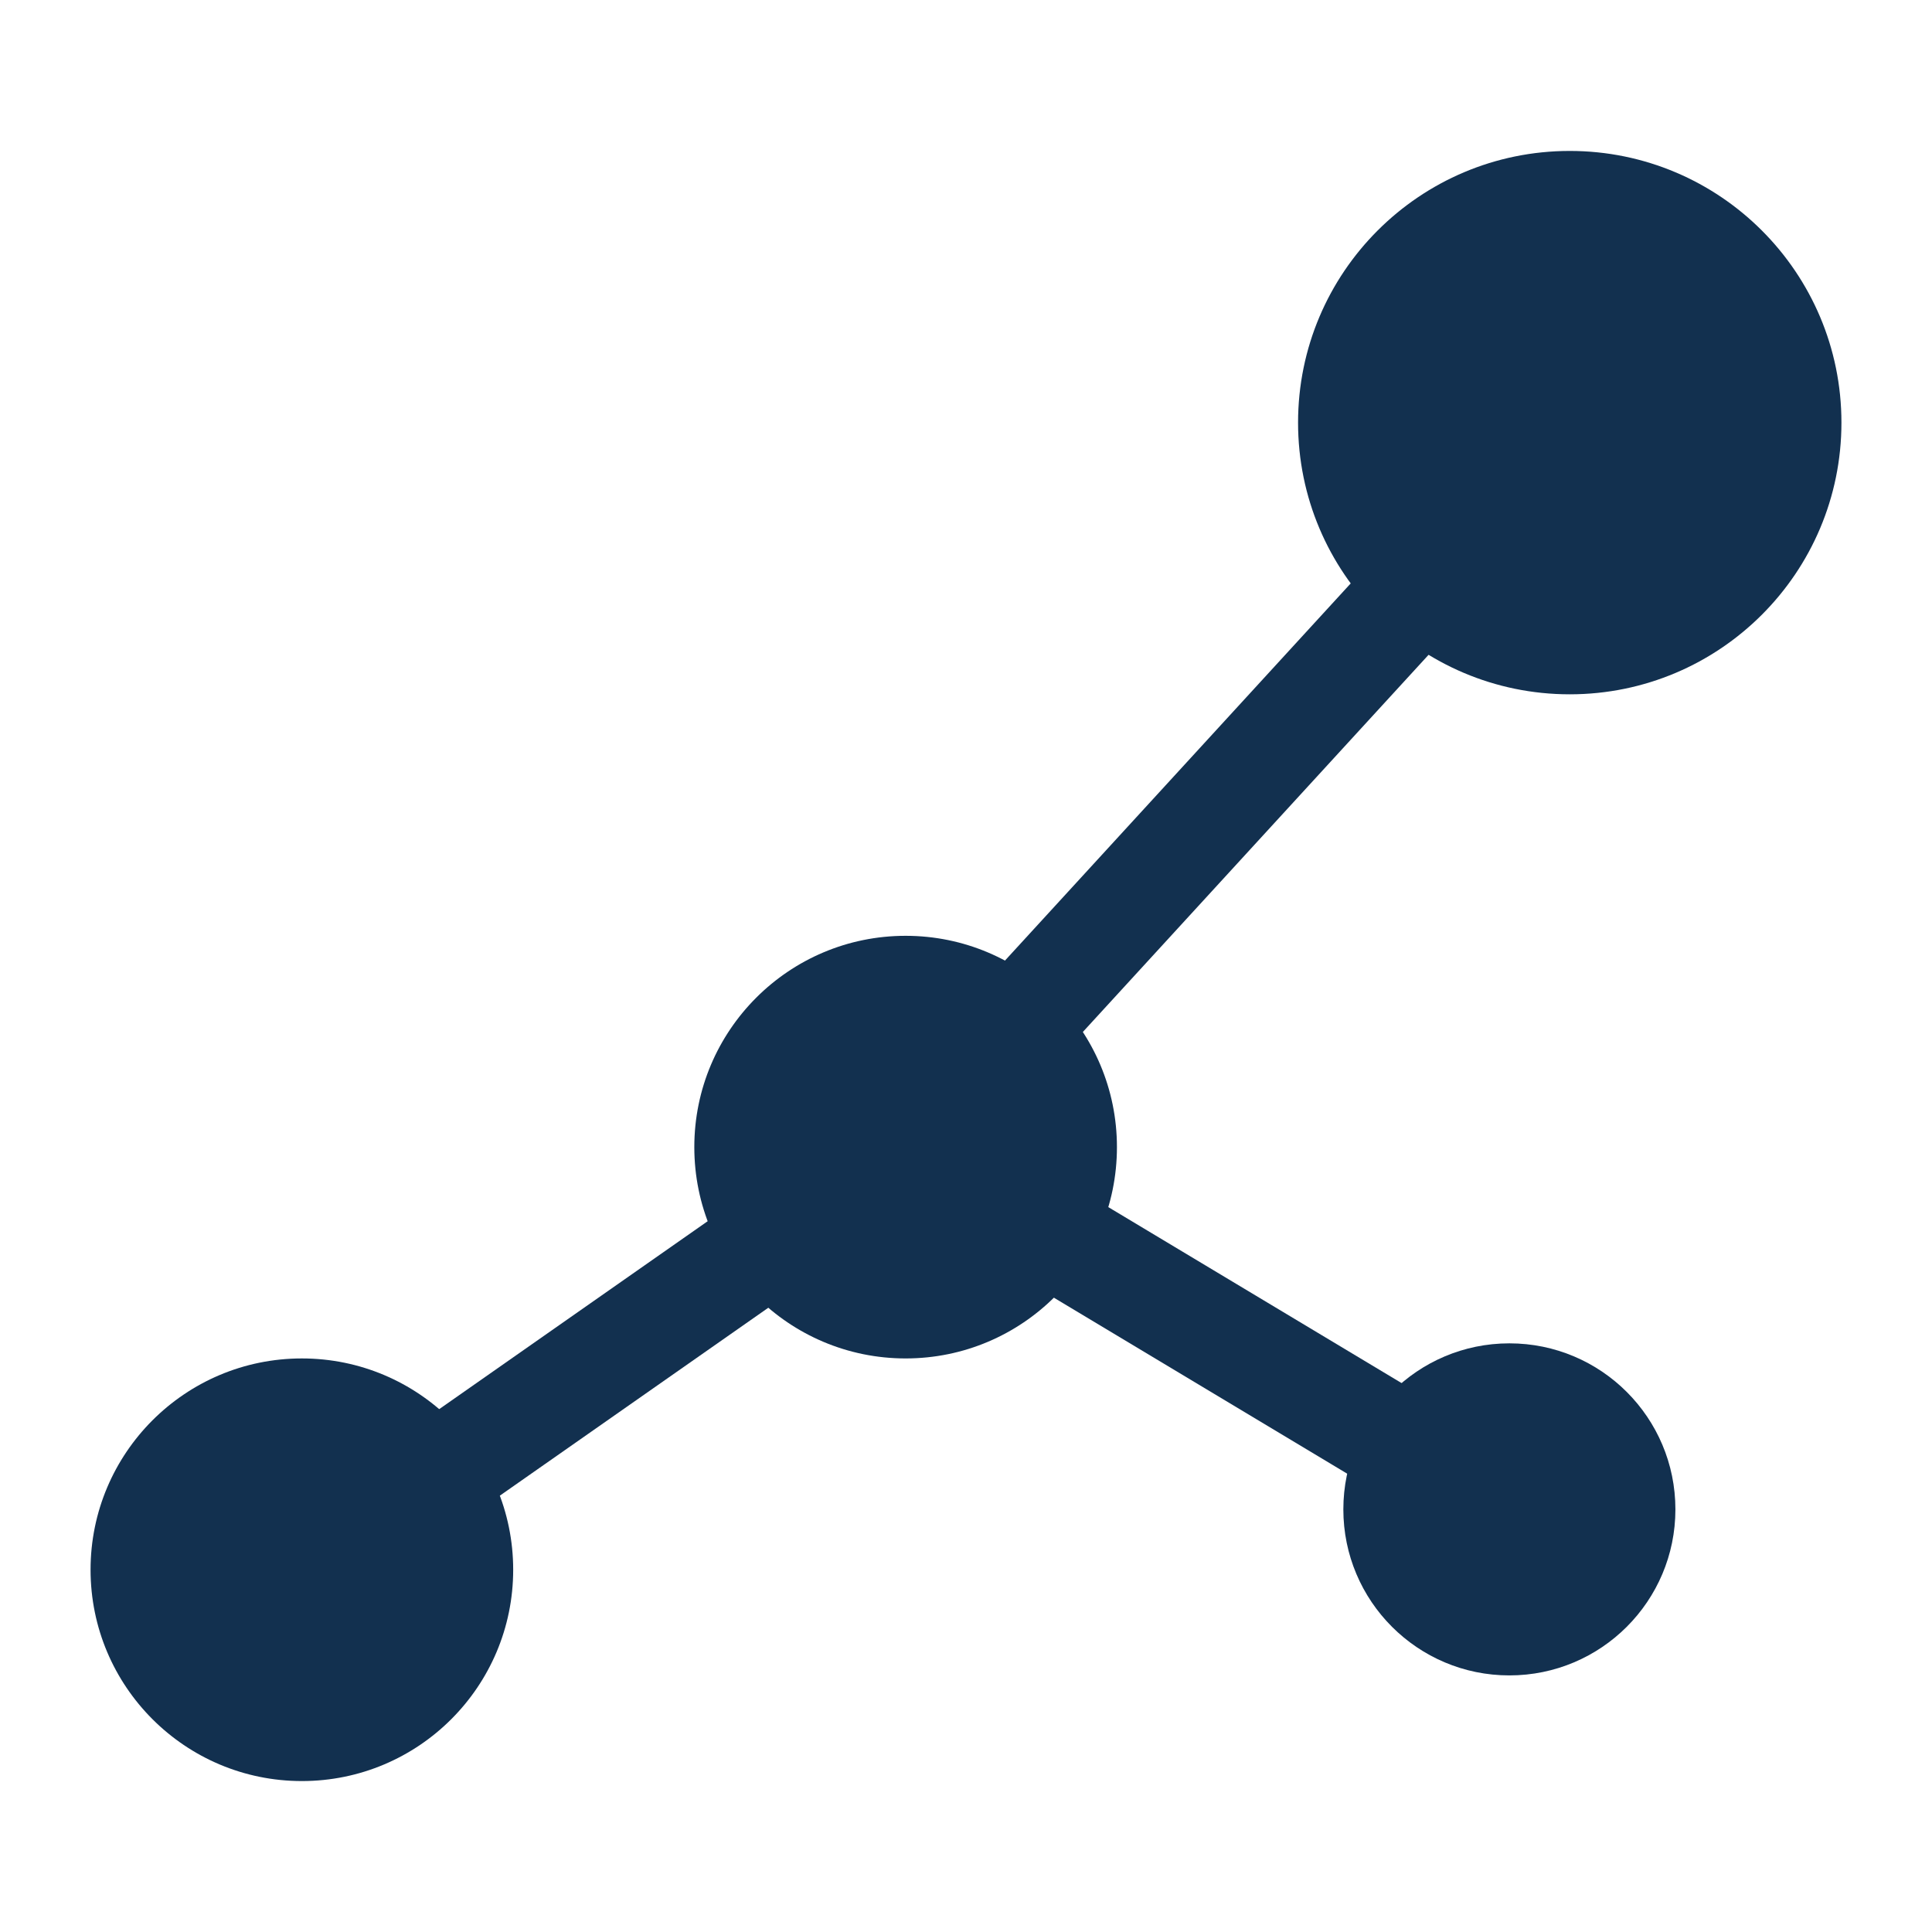
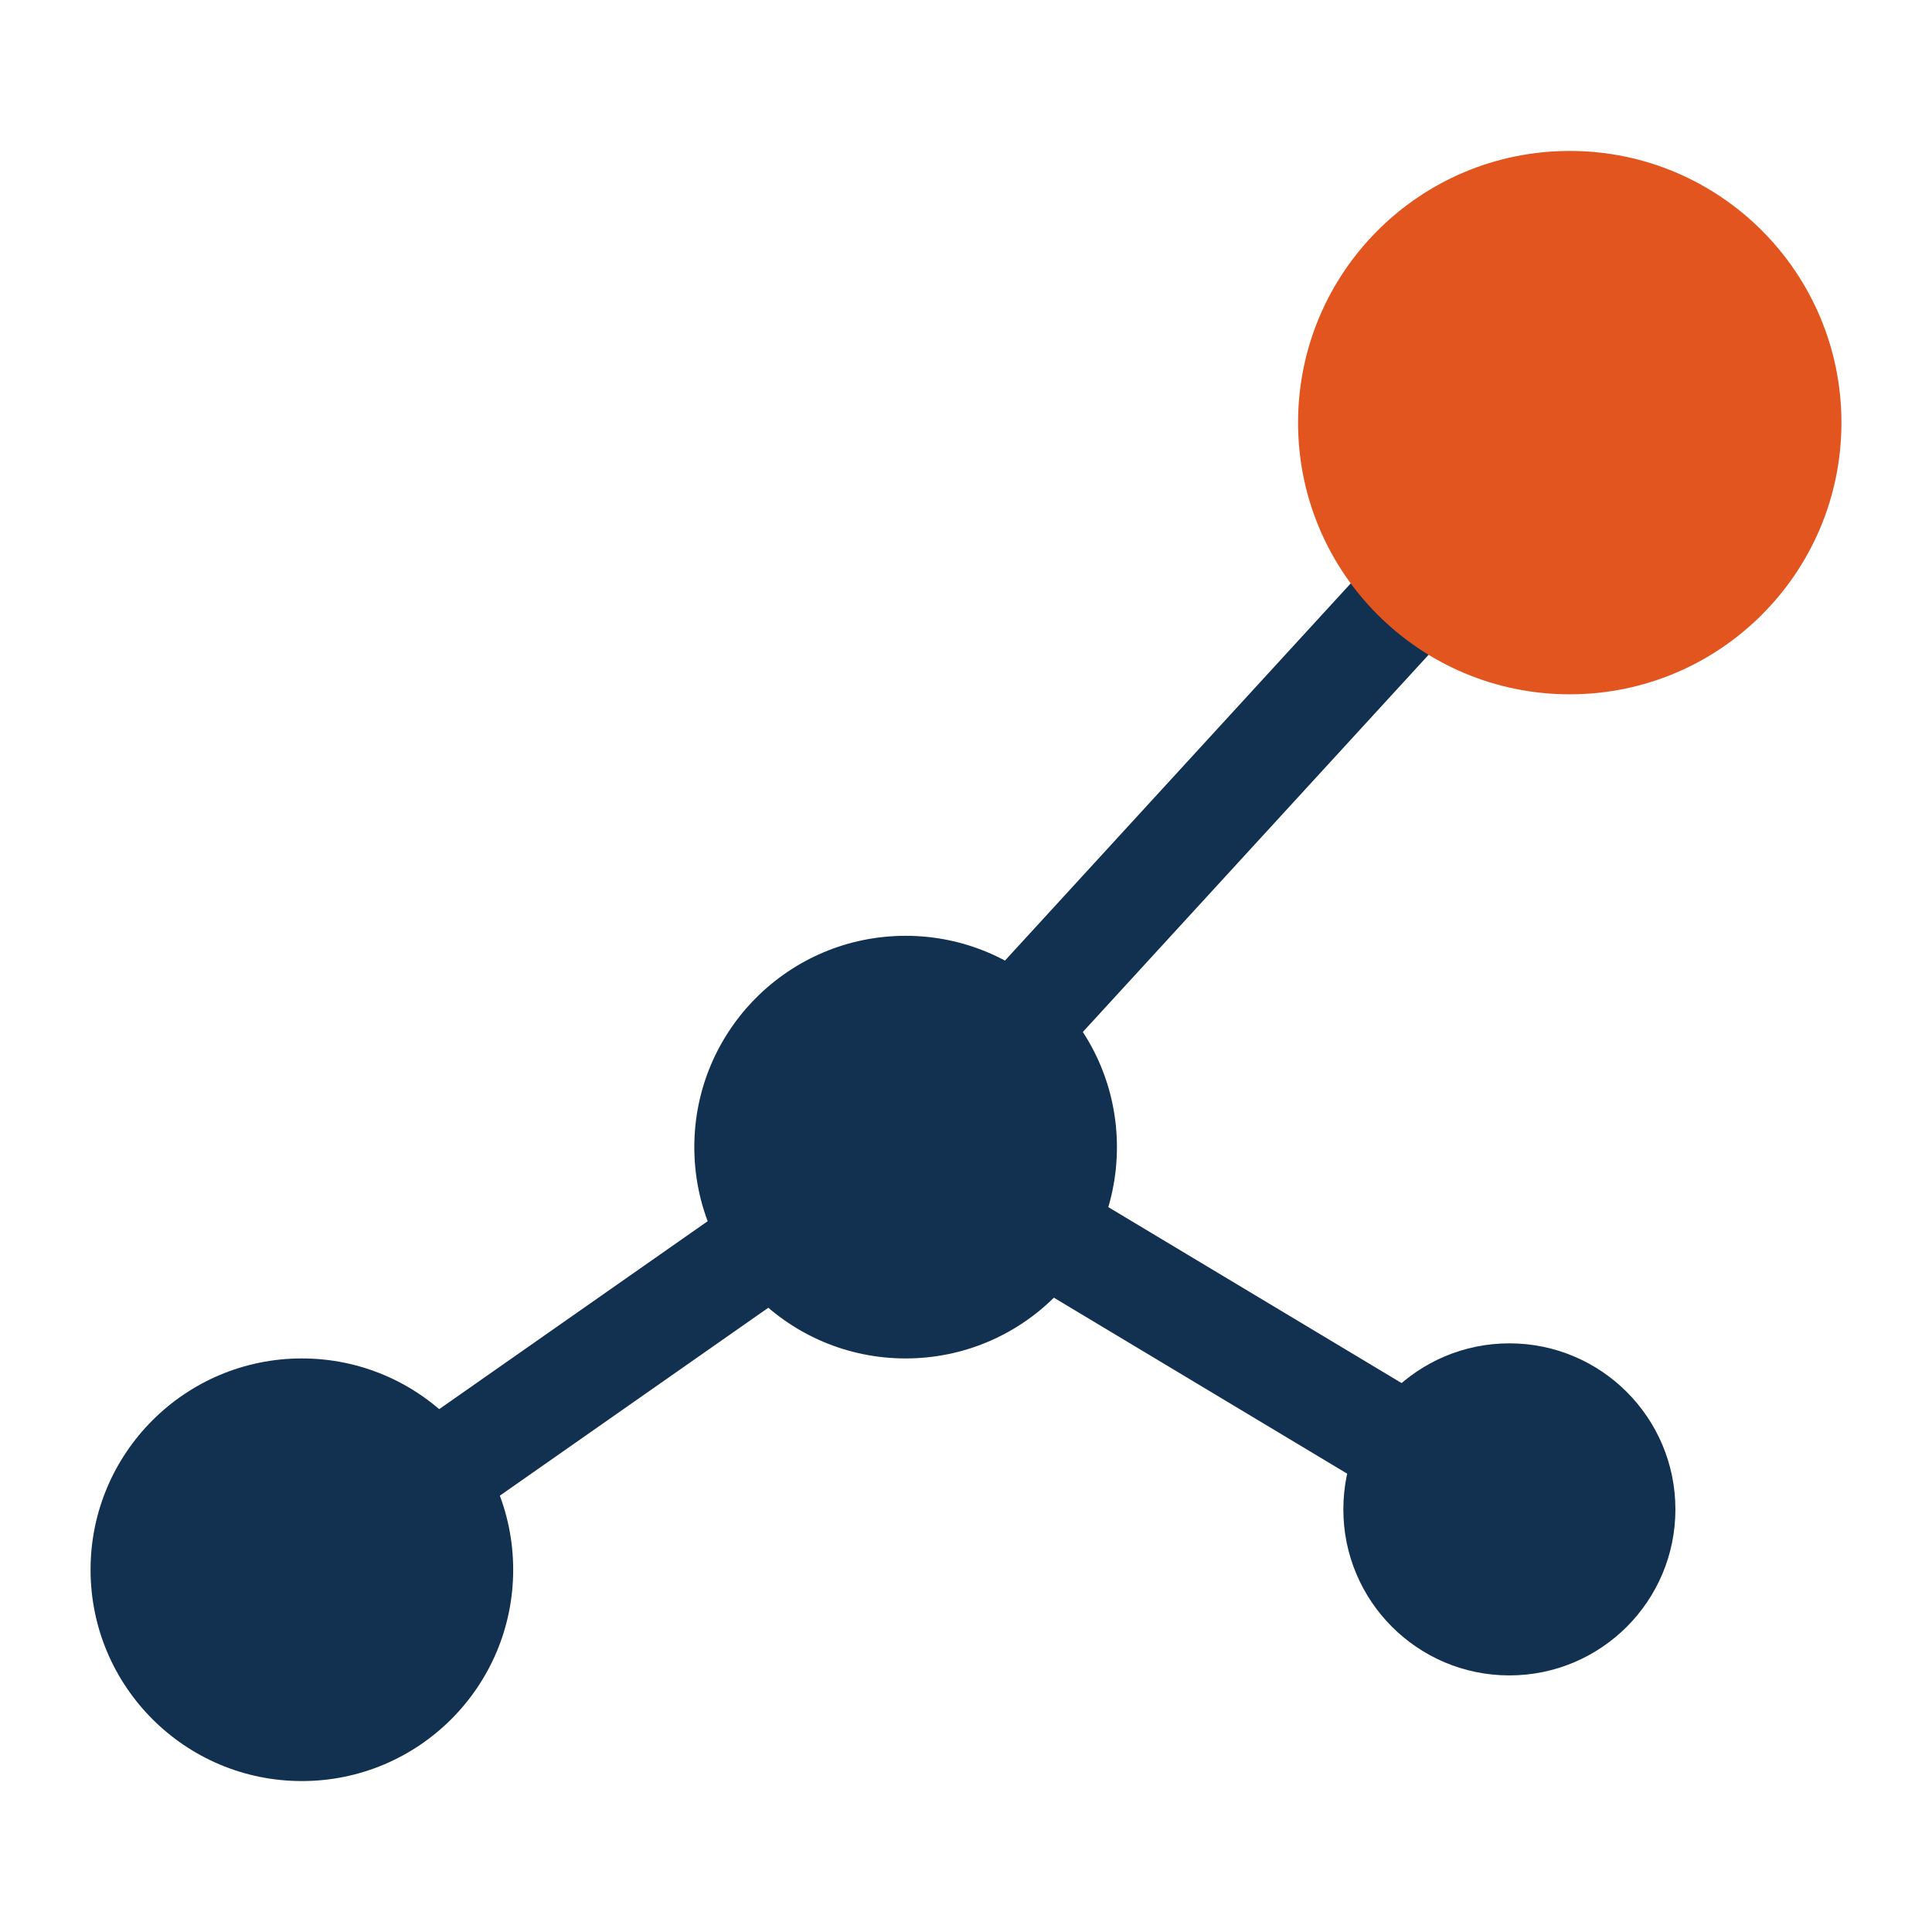
<svg xmlns="http://www.w3.org/2000/svg" viewBox="0 0 64 64">
  <g stroke="#12304F" stroke-width="3.5" stroke-linecap="round" fill="none">
    <path d="M10 52 L30 38 M30 38 L52 14 M30 38 L50 50" />
  </g>
-   <g fill="#12304F">
-     <circle cx="10" cy="52" r="7.0" />
-     <circle cx="30" cy="38" r="7.0" />
-     <circle cx="52" cy="14" r="9.0" />
-     <circle cx="50" cy="50" r="5.5" />
-   </g>
+   <circle cx="10" cy="52" r="7.0" fill="#12304F" />
+   <circle cx="30" cy="38" r="7.0" fill="#12304F" />
+   <circle cx="52" cy="14" r="9.0" fill="#E2551F" />
+   <circle cx="50" cy="50" r="5.5" fill="#12304F" />
</svg>
